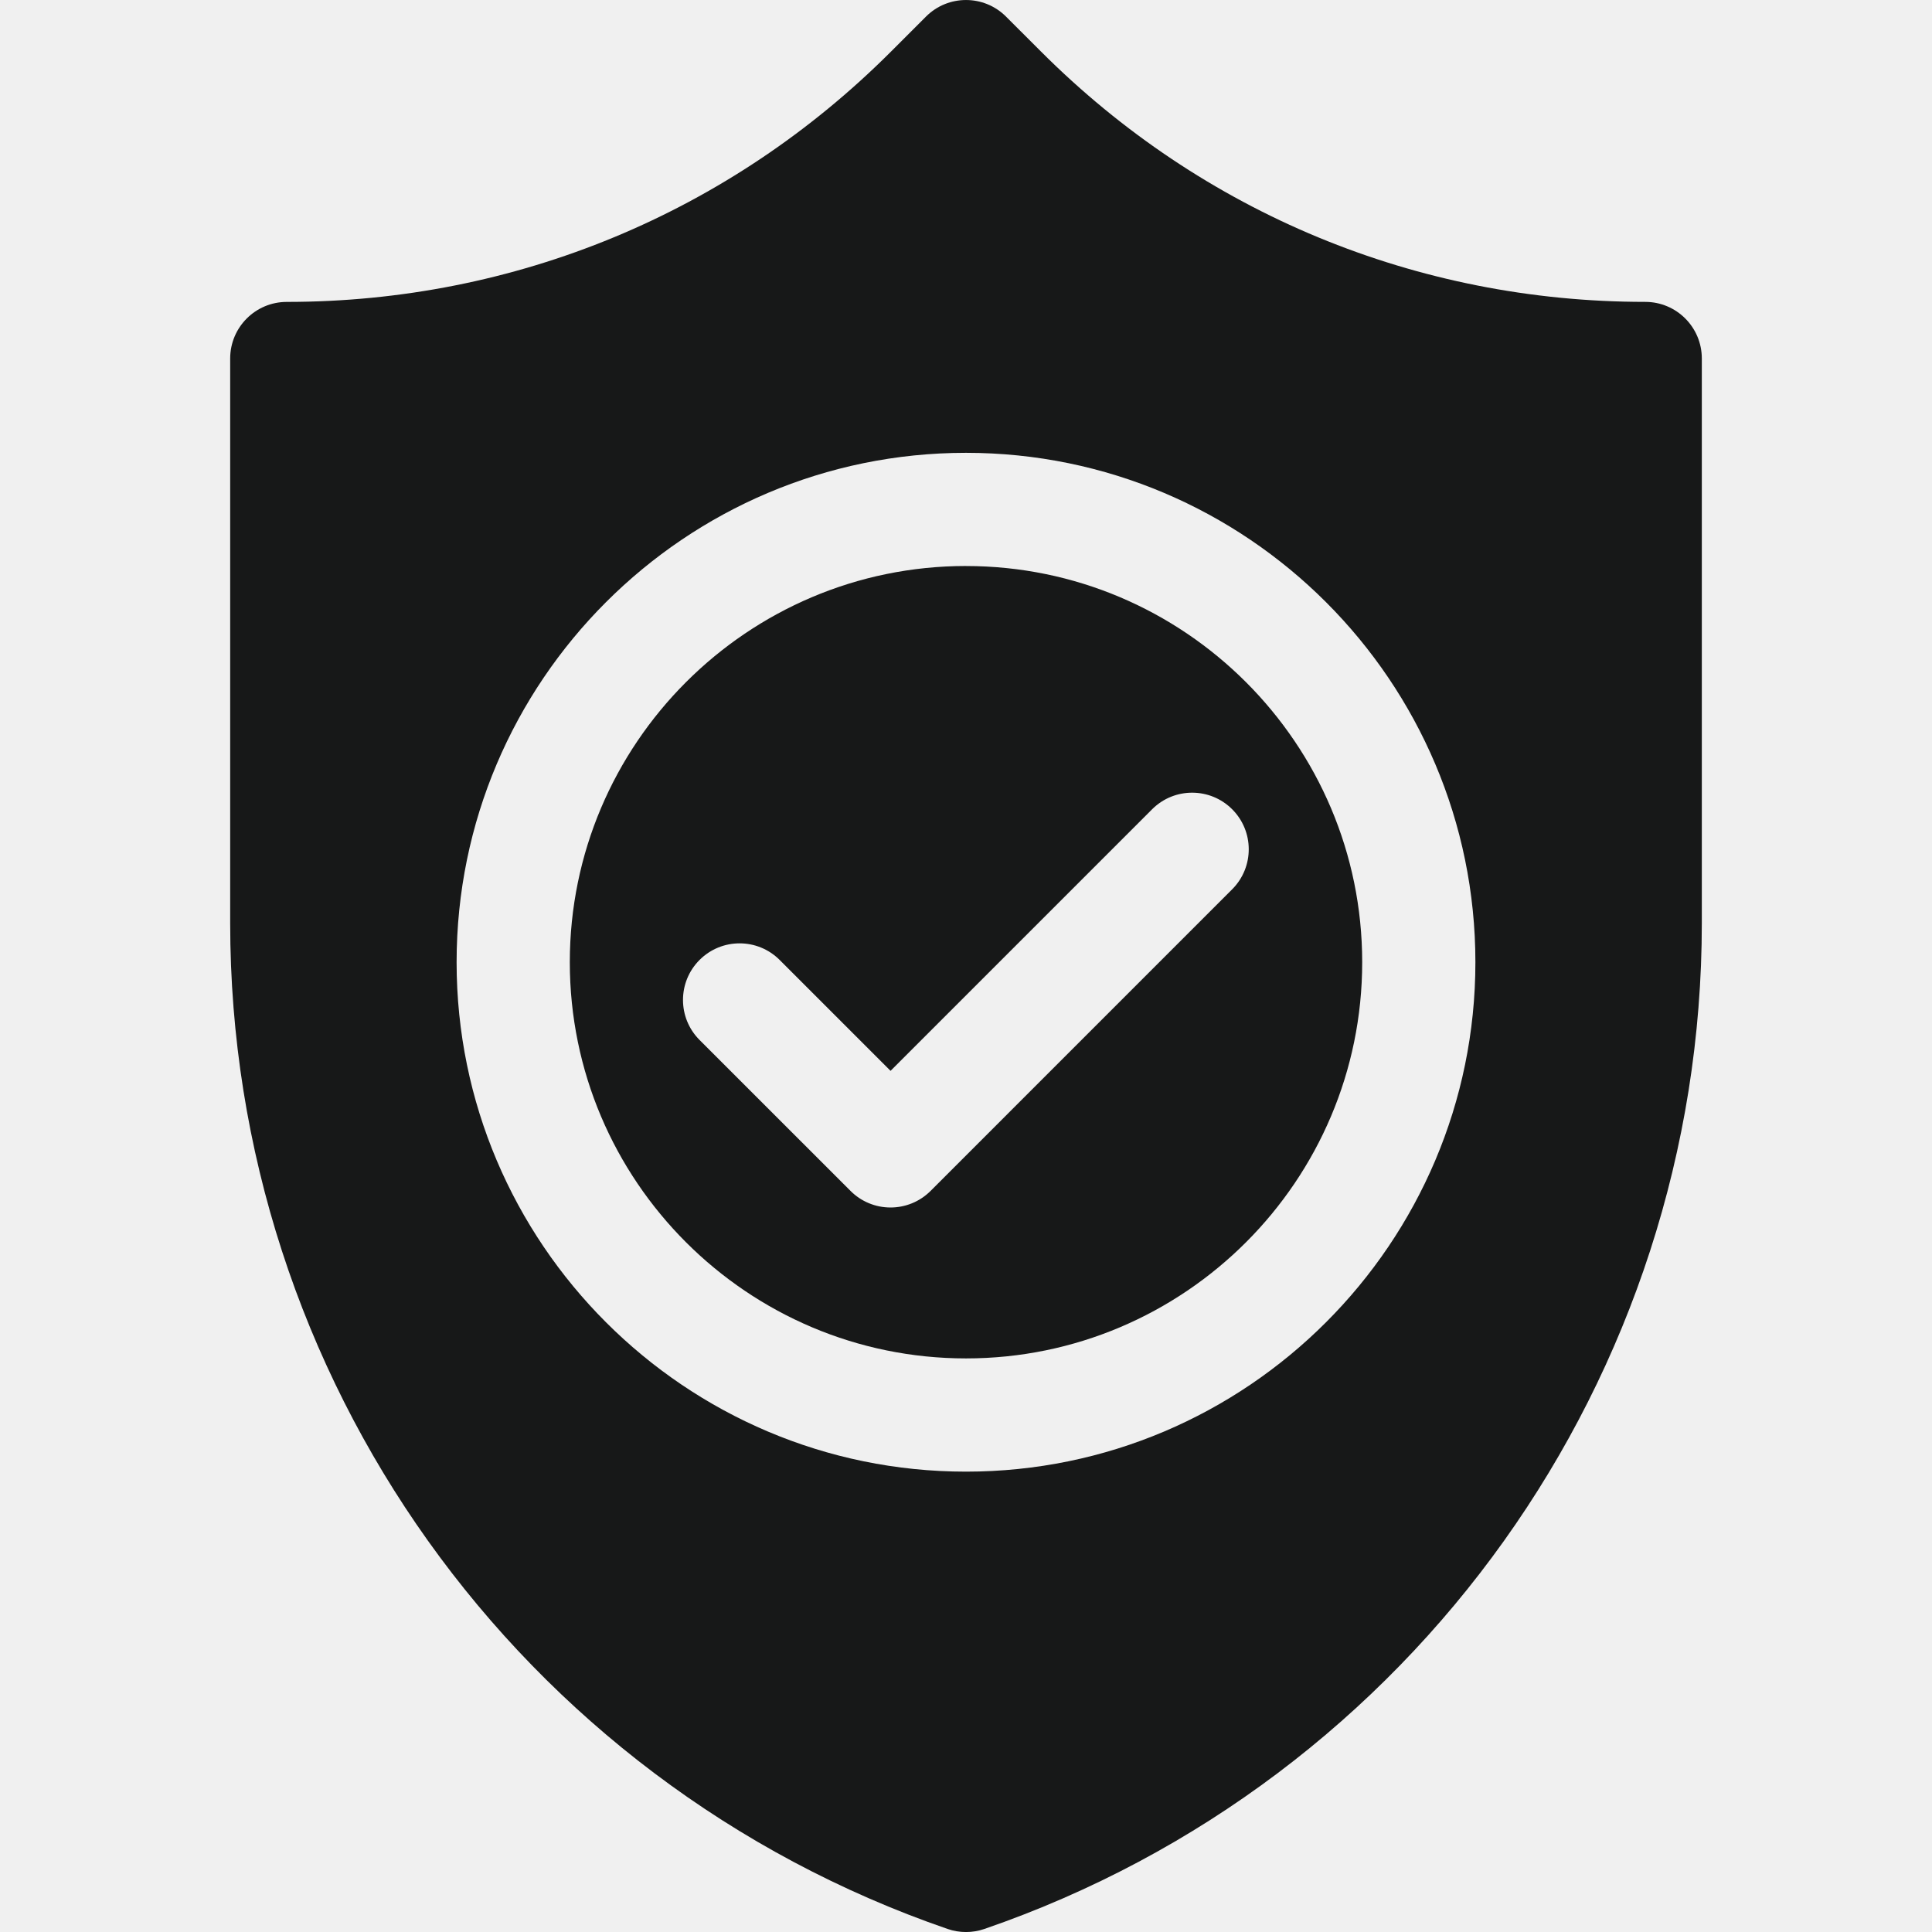
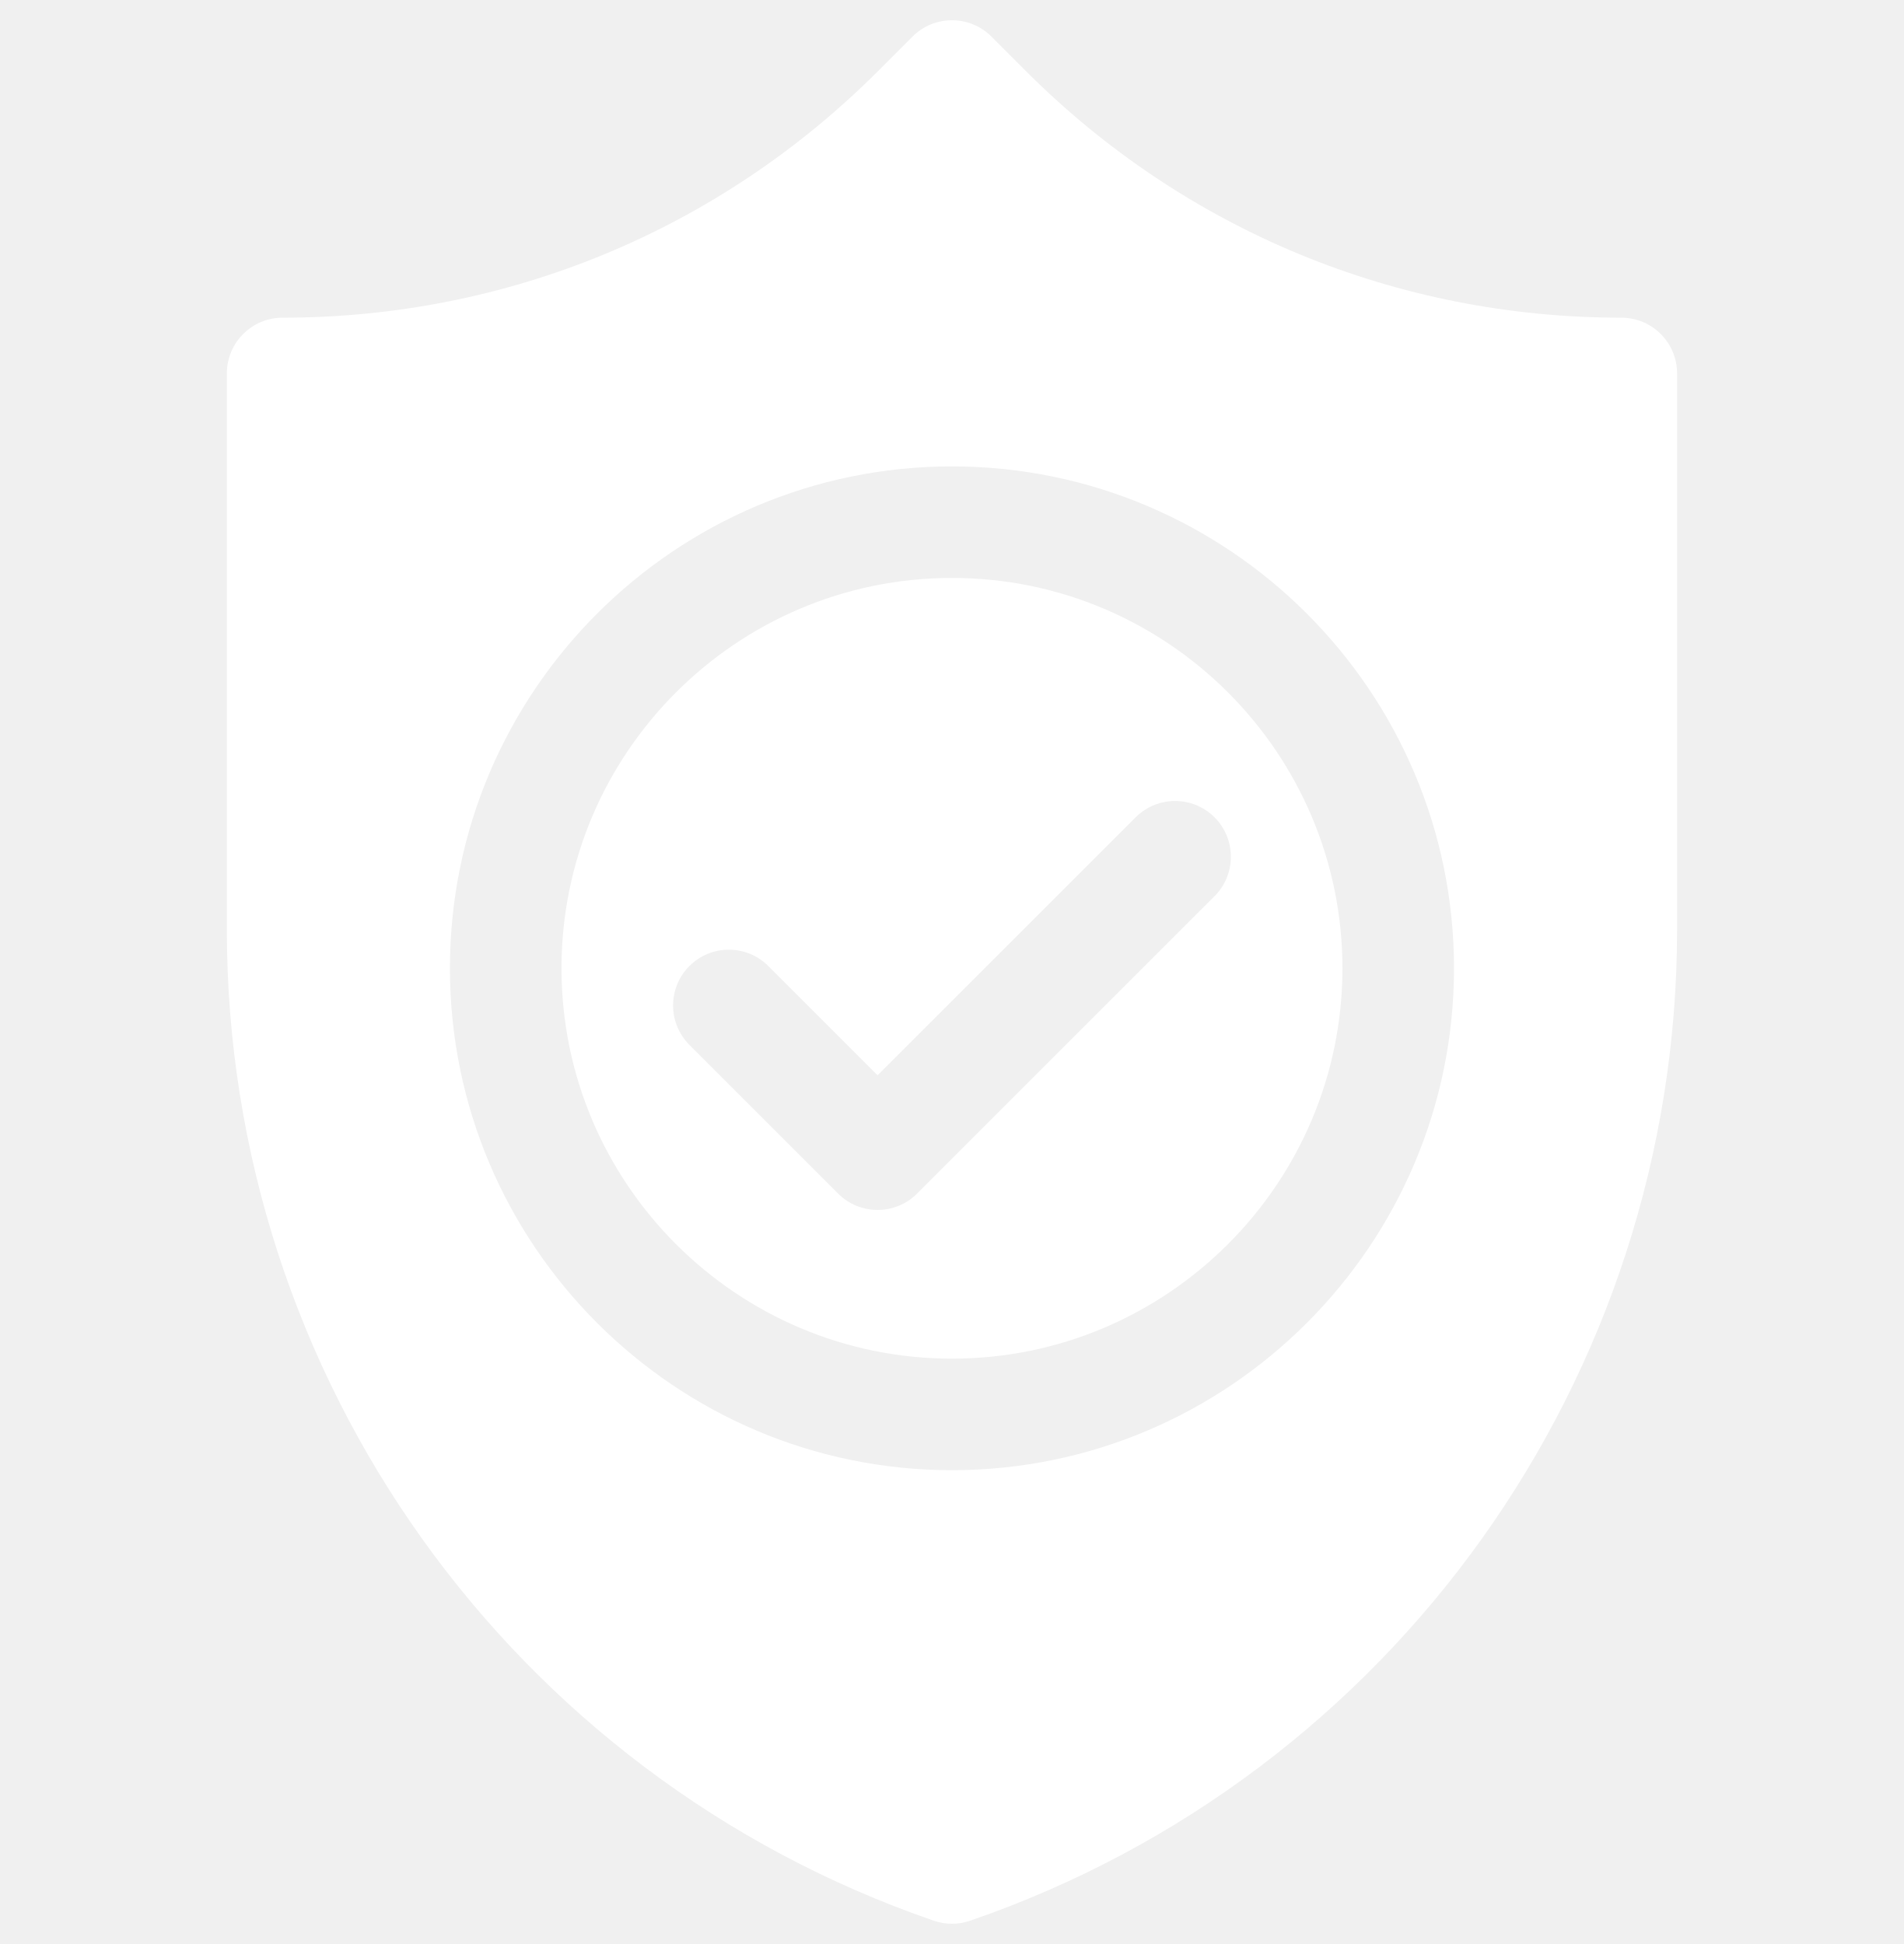
- <svg xmlns="http://www.w3.org/2000/svg" width="71" height="71" fill="none">
-   <g clip-path="url(#clip0_72_107)" fill="#171818">
-     <path d="M35.5 20.8c-8.029 0-14.56 6.533-14.56 14.561 0 8.029 6.531 14.56 14.56 14.56s14.56-6.531 14.56-14.56c0-8.028-6.531-14.56-14.56-14.56zm9.791 11.872L34.198 43.766c-.407.406-.94.609-1.471.609a2.073 2.073 0 01-1.471-.61l-5.547-5.546a2.08 2.08 0 112.942-2.942l4.076 4.076 9.623-9.623a2.08 2.08 0 012.941 2.942z" />
-     <path d="M60.46 11.094c-8.386 0-16.27-3.266-22.201-9.197L36.971.61a2.08 2.08 0 00-2.942 0l-1.288 1.288c-5.93 5.93-13.815 9.197-22.202 9.197a2.08 2.08 0 00-2.08 2.08v20.748c0 16.678 10.595 31.533 26.364 36.965a2.08 2.08 0 001.354 0c15.77-5.432 26.364-20.287 26.364-36.965V13.174a2.08 2.08 0 00-2.08-2.08zM35.5 54.082c-10.323 0-18.72-8.398-18.72-18.72 0-10.323 8.397-18.721 18.72-18.721 10.323 0 18.72 8.398 18.72 18.72 0 10.323-8.397 18.721-18.72 18.721z" />
+ <svg xmlns="http://www.w3.org/2000/svg" width="47" height="48" viewBox="0 0 47 48" fill="none">
+   <g clip-path="url(#clip0_363_1967)">
+     <path d="M23.5 14.27C18.185 14.27 13.861 18.593 13.861 23.908C13.861 29.223 18.185 33.547 23.5 33.547C28.815 33.547 33.139 29.223 33.139 23.908C33.139 18.593 28.815 14.27 23.5 14.27ZM29.982 22.128L22.638 29.472C22.369 29.741 22.017 29.875 21.664 29.875C21.312 29.875 20.959 29.741 20.691 29.472L17.019 25.8C16.481 25.262 16.481 24.39 17.019 23.852C17.556 23.315 18.428 23.315 18.966 23.852L21.664 26.551L28.034 20.181C28.572 19.643 29.444 19.643 29.982 20.181C30.519 20.718 30.519 21.59 29.982 22.128Z" fill="white" />
+     <path d="M40.023 7.844C34.472 7.844 29.252 5.682 25.326 1.756L24.474 0.903C23.936 0.365 23.064 0.366 22.526 0.903L21.674 1.756C17.748 5.682 12.528 7.844 6.977 7.844C6.216 7.844 5.6 8.46 5.6 9.221V22.956C5.6 33.996 12.613 43.83 23.052 47.425C23.197 47.475 23.348 47.5 23.5 47.5C23.652 47.5 23.803 47.475 23.948 47.425C34.387 43.83 41.4 33.996 41.4 22.956V9.221C41.4 8.46 40.784 7.844 40.023 7.844ZM23.5 36.301C16.667 36.301 11.107 30.741 11.107 23.908C11.107 17.075 16.667 11.516 23.5 11.516C30.333 11.516 35.893 17.075 35.893 23.908C35.893 30.741 30.333 36.301 23.5 36.301Z" fill="white" />
  </g>
  <defs>
-     <clipPath id="clip0_72_107">
-       <path fill="#fff" d="M0 0h71v71H0z" />
+     <clipPath id="clip0_363_1967">
+       <rect width="47" height="47" fill="white" transform="translate(0 0.5)" />
    </clipPath>
  </defs>
</svg>
